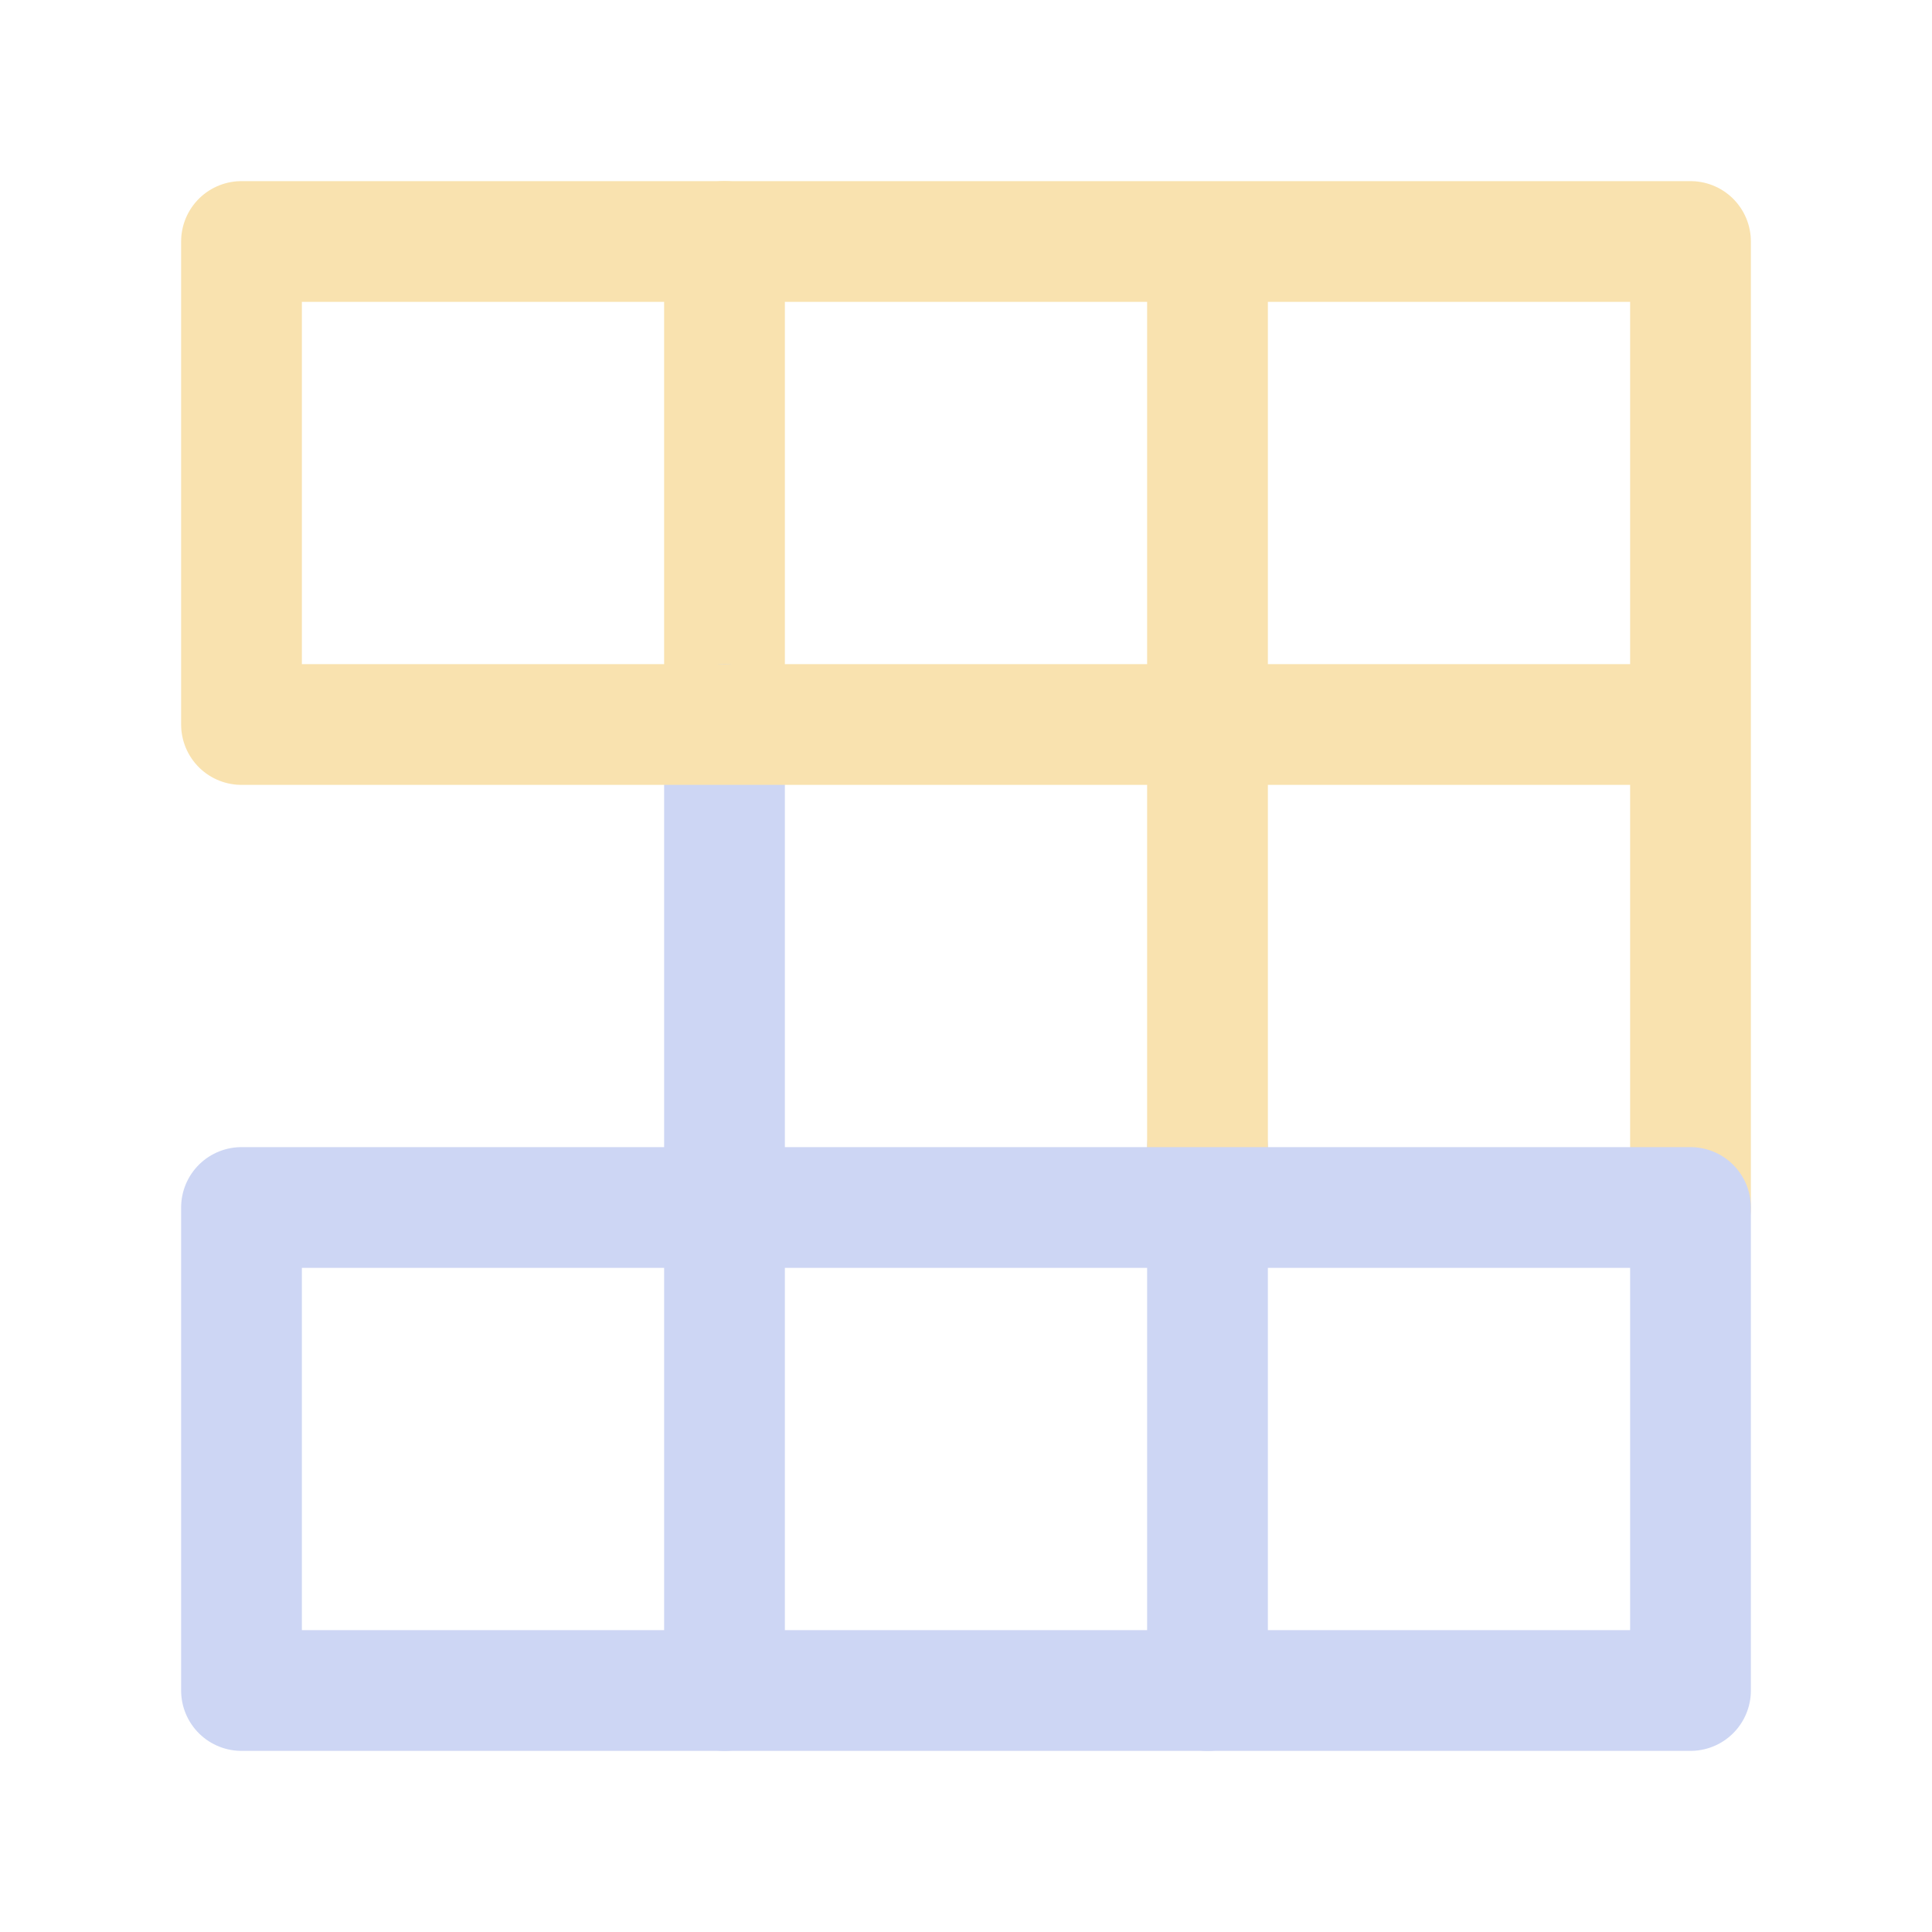
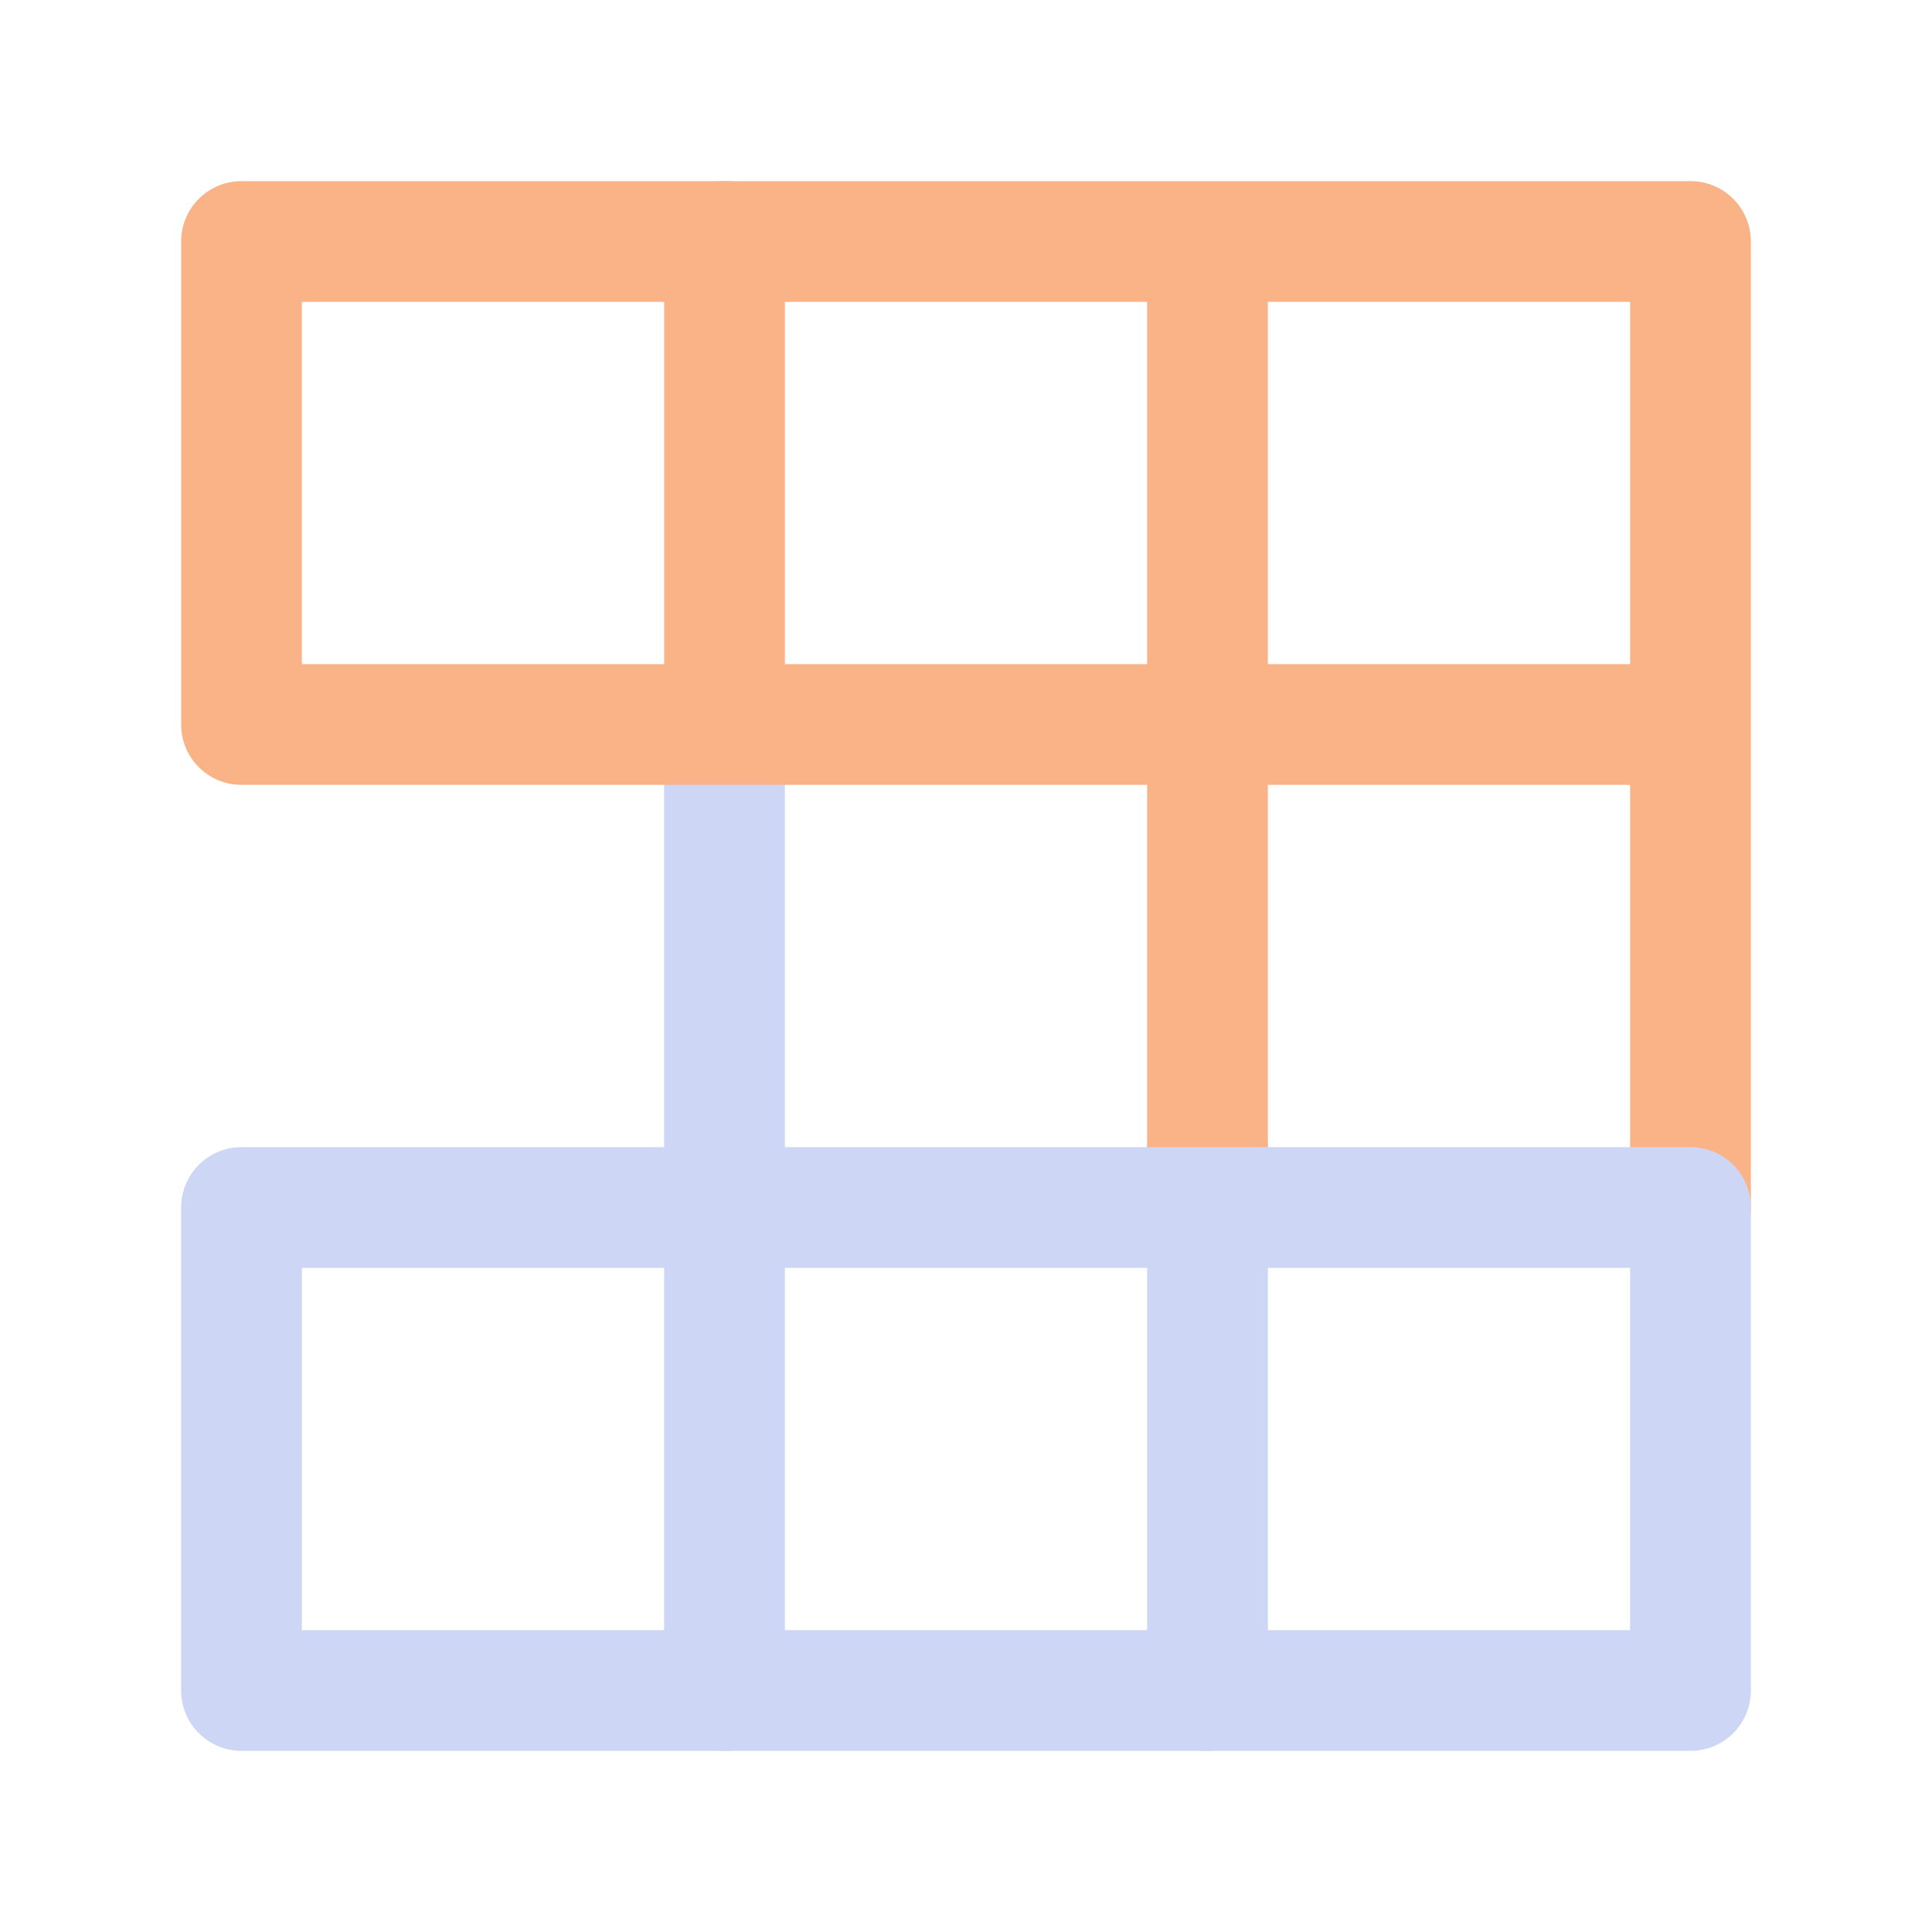
<svg xmlns="http://www.w3.org/2000/svg" width="16" height="16" viewBox="0 0 16 16">
  <g fill="none" stroke-linecap="round" stroke-linejoin="round">
-     <path stroke="#f9e2af" d="M6 2v4" />
+     <path stroke="#fab387" d="M6 2v4" />
    <path stroke="#cdd6f4" d="M10 9.5V14M6 6v8" />
-     <path stroke="#f9e2af" d="M10 2v7.5m4 .5V2H2v4h12" />
+     <path stroke="#fab387" d="M10 2v7.5m4 .5V2H2v4h12" />
    <path stroke="#cdd6f4" d="M2 10v4h12v-4z" />
  </g>
</svg>
